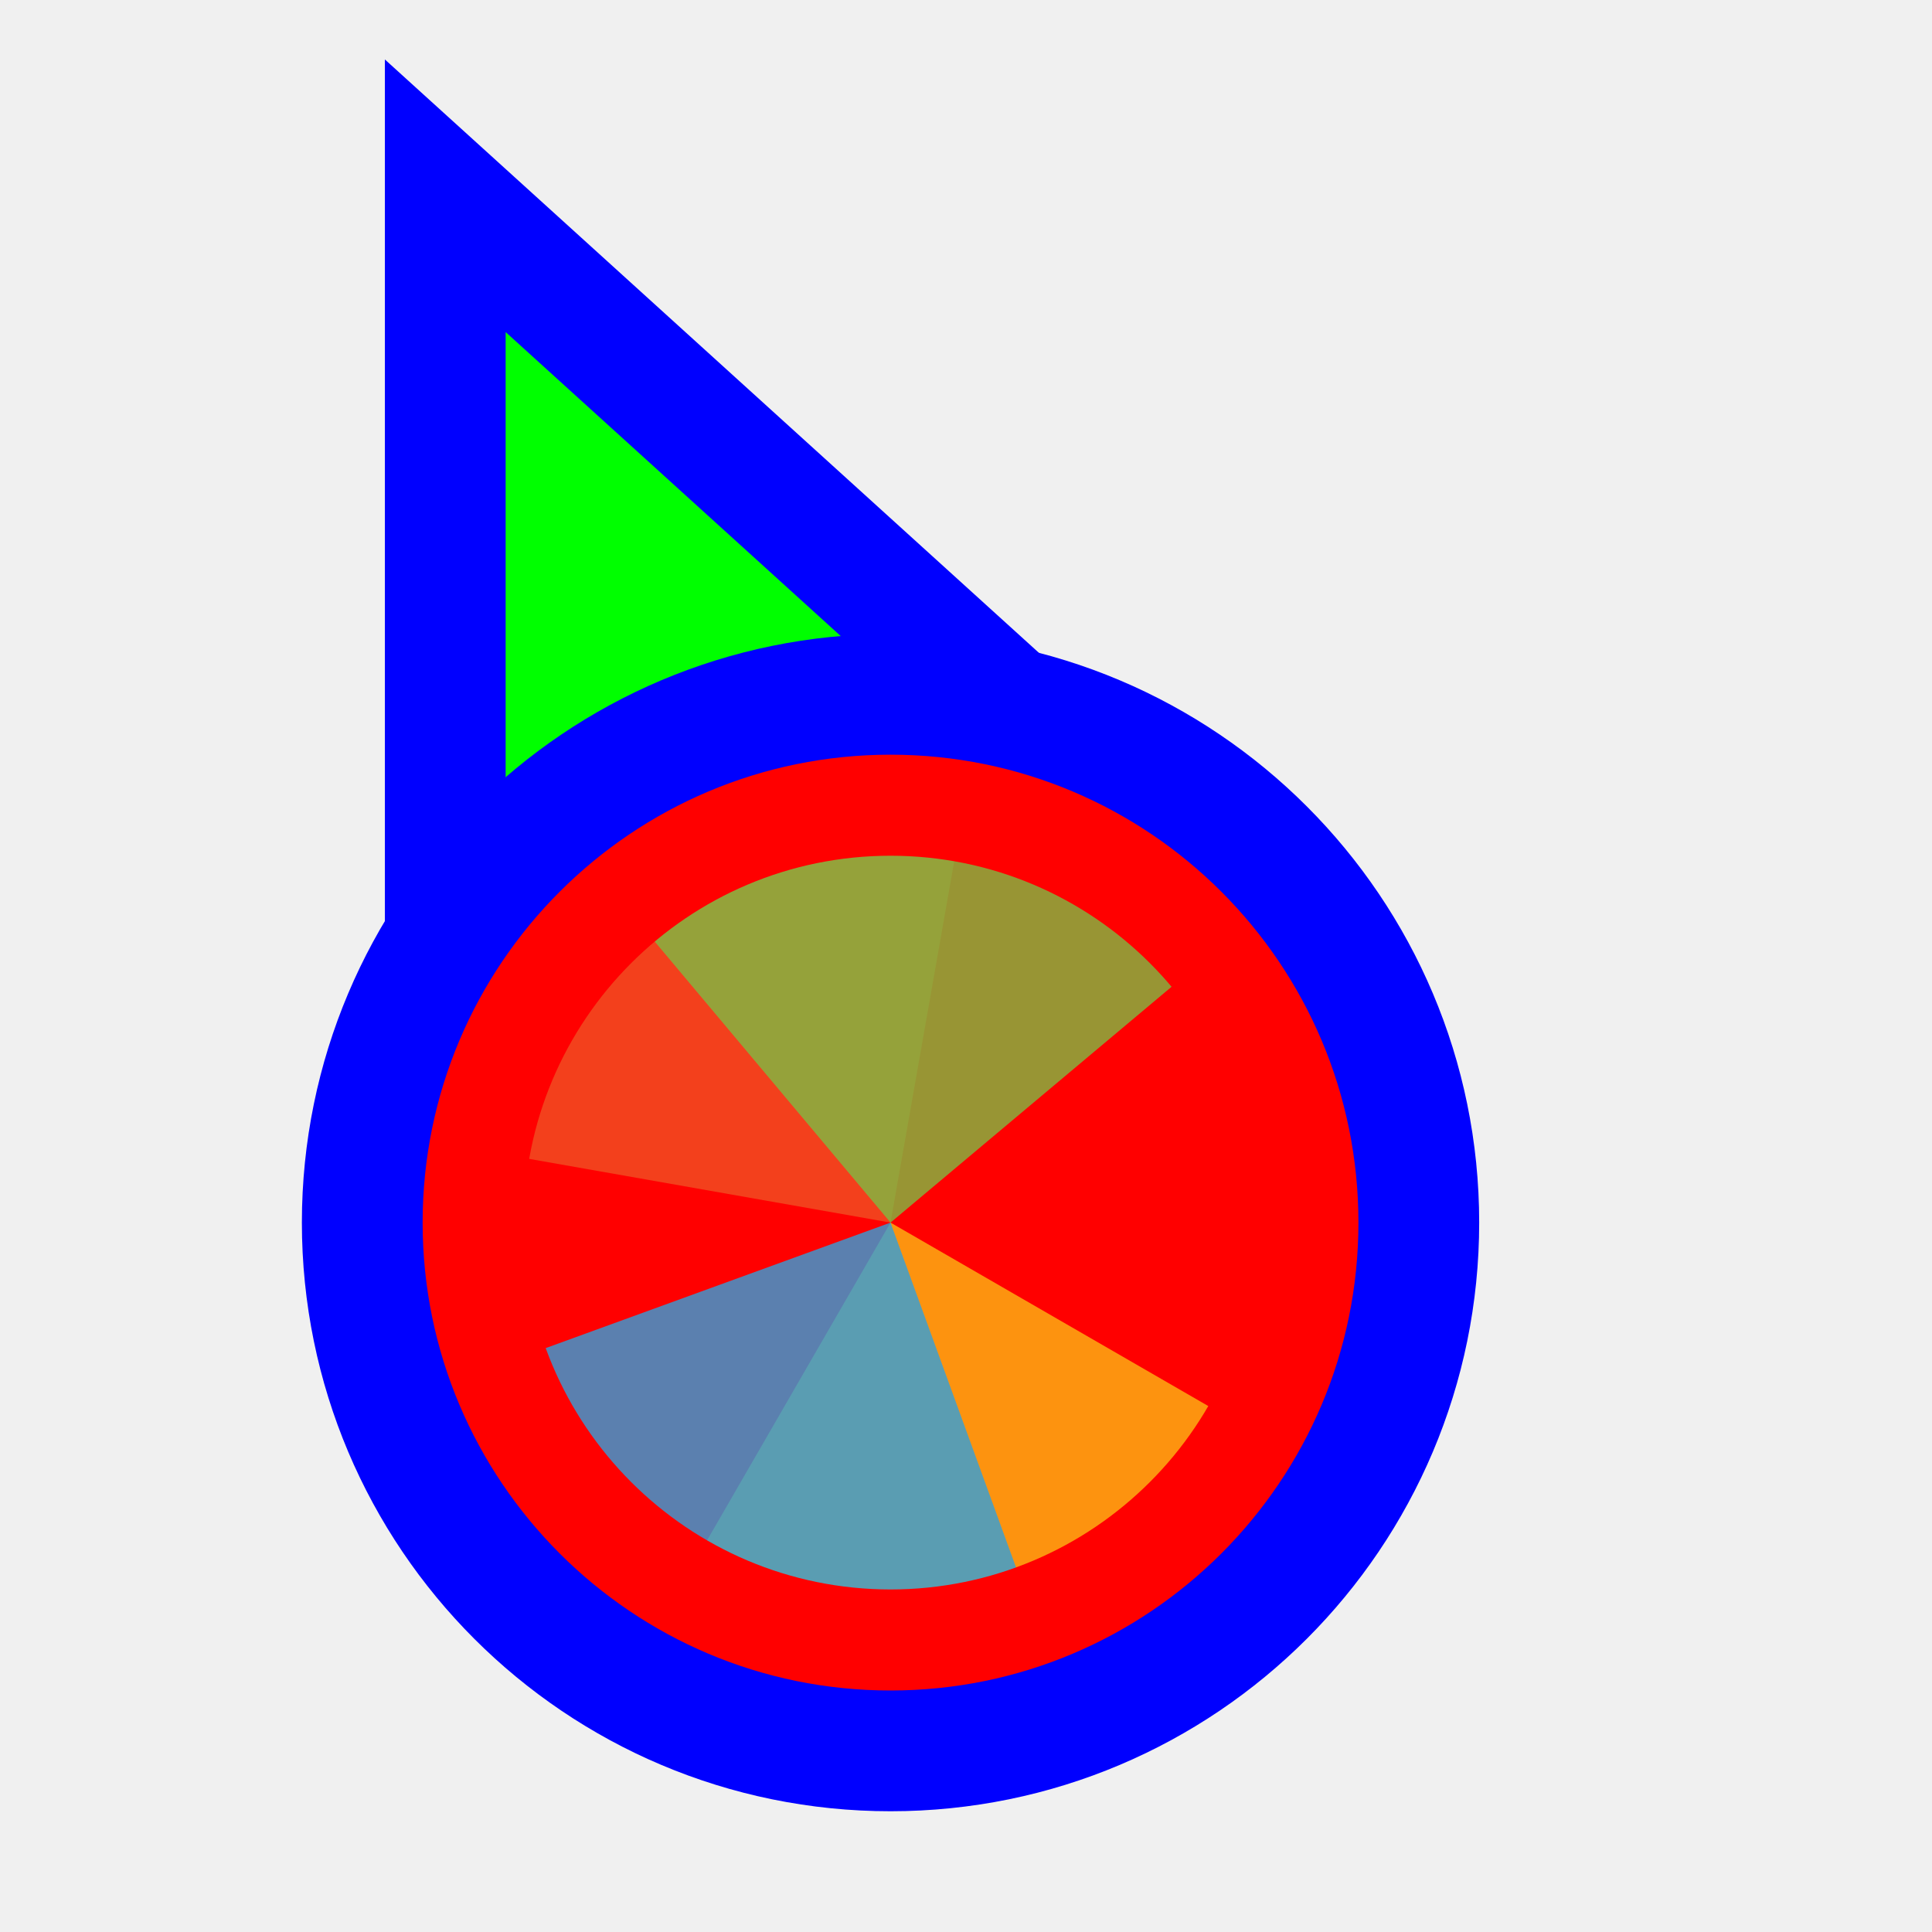
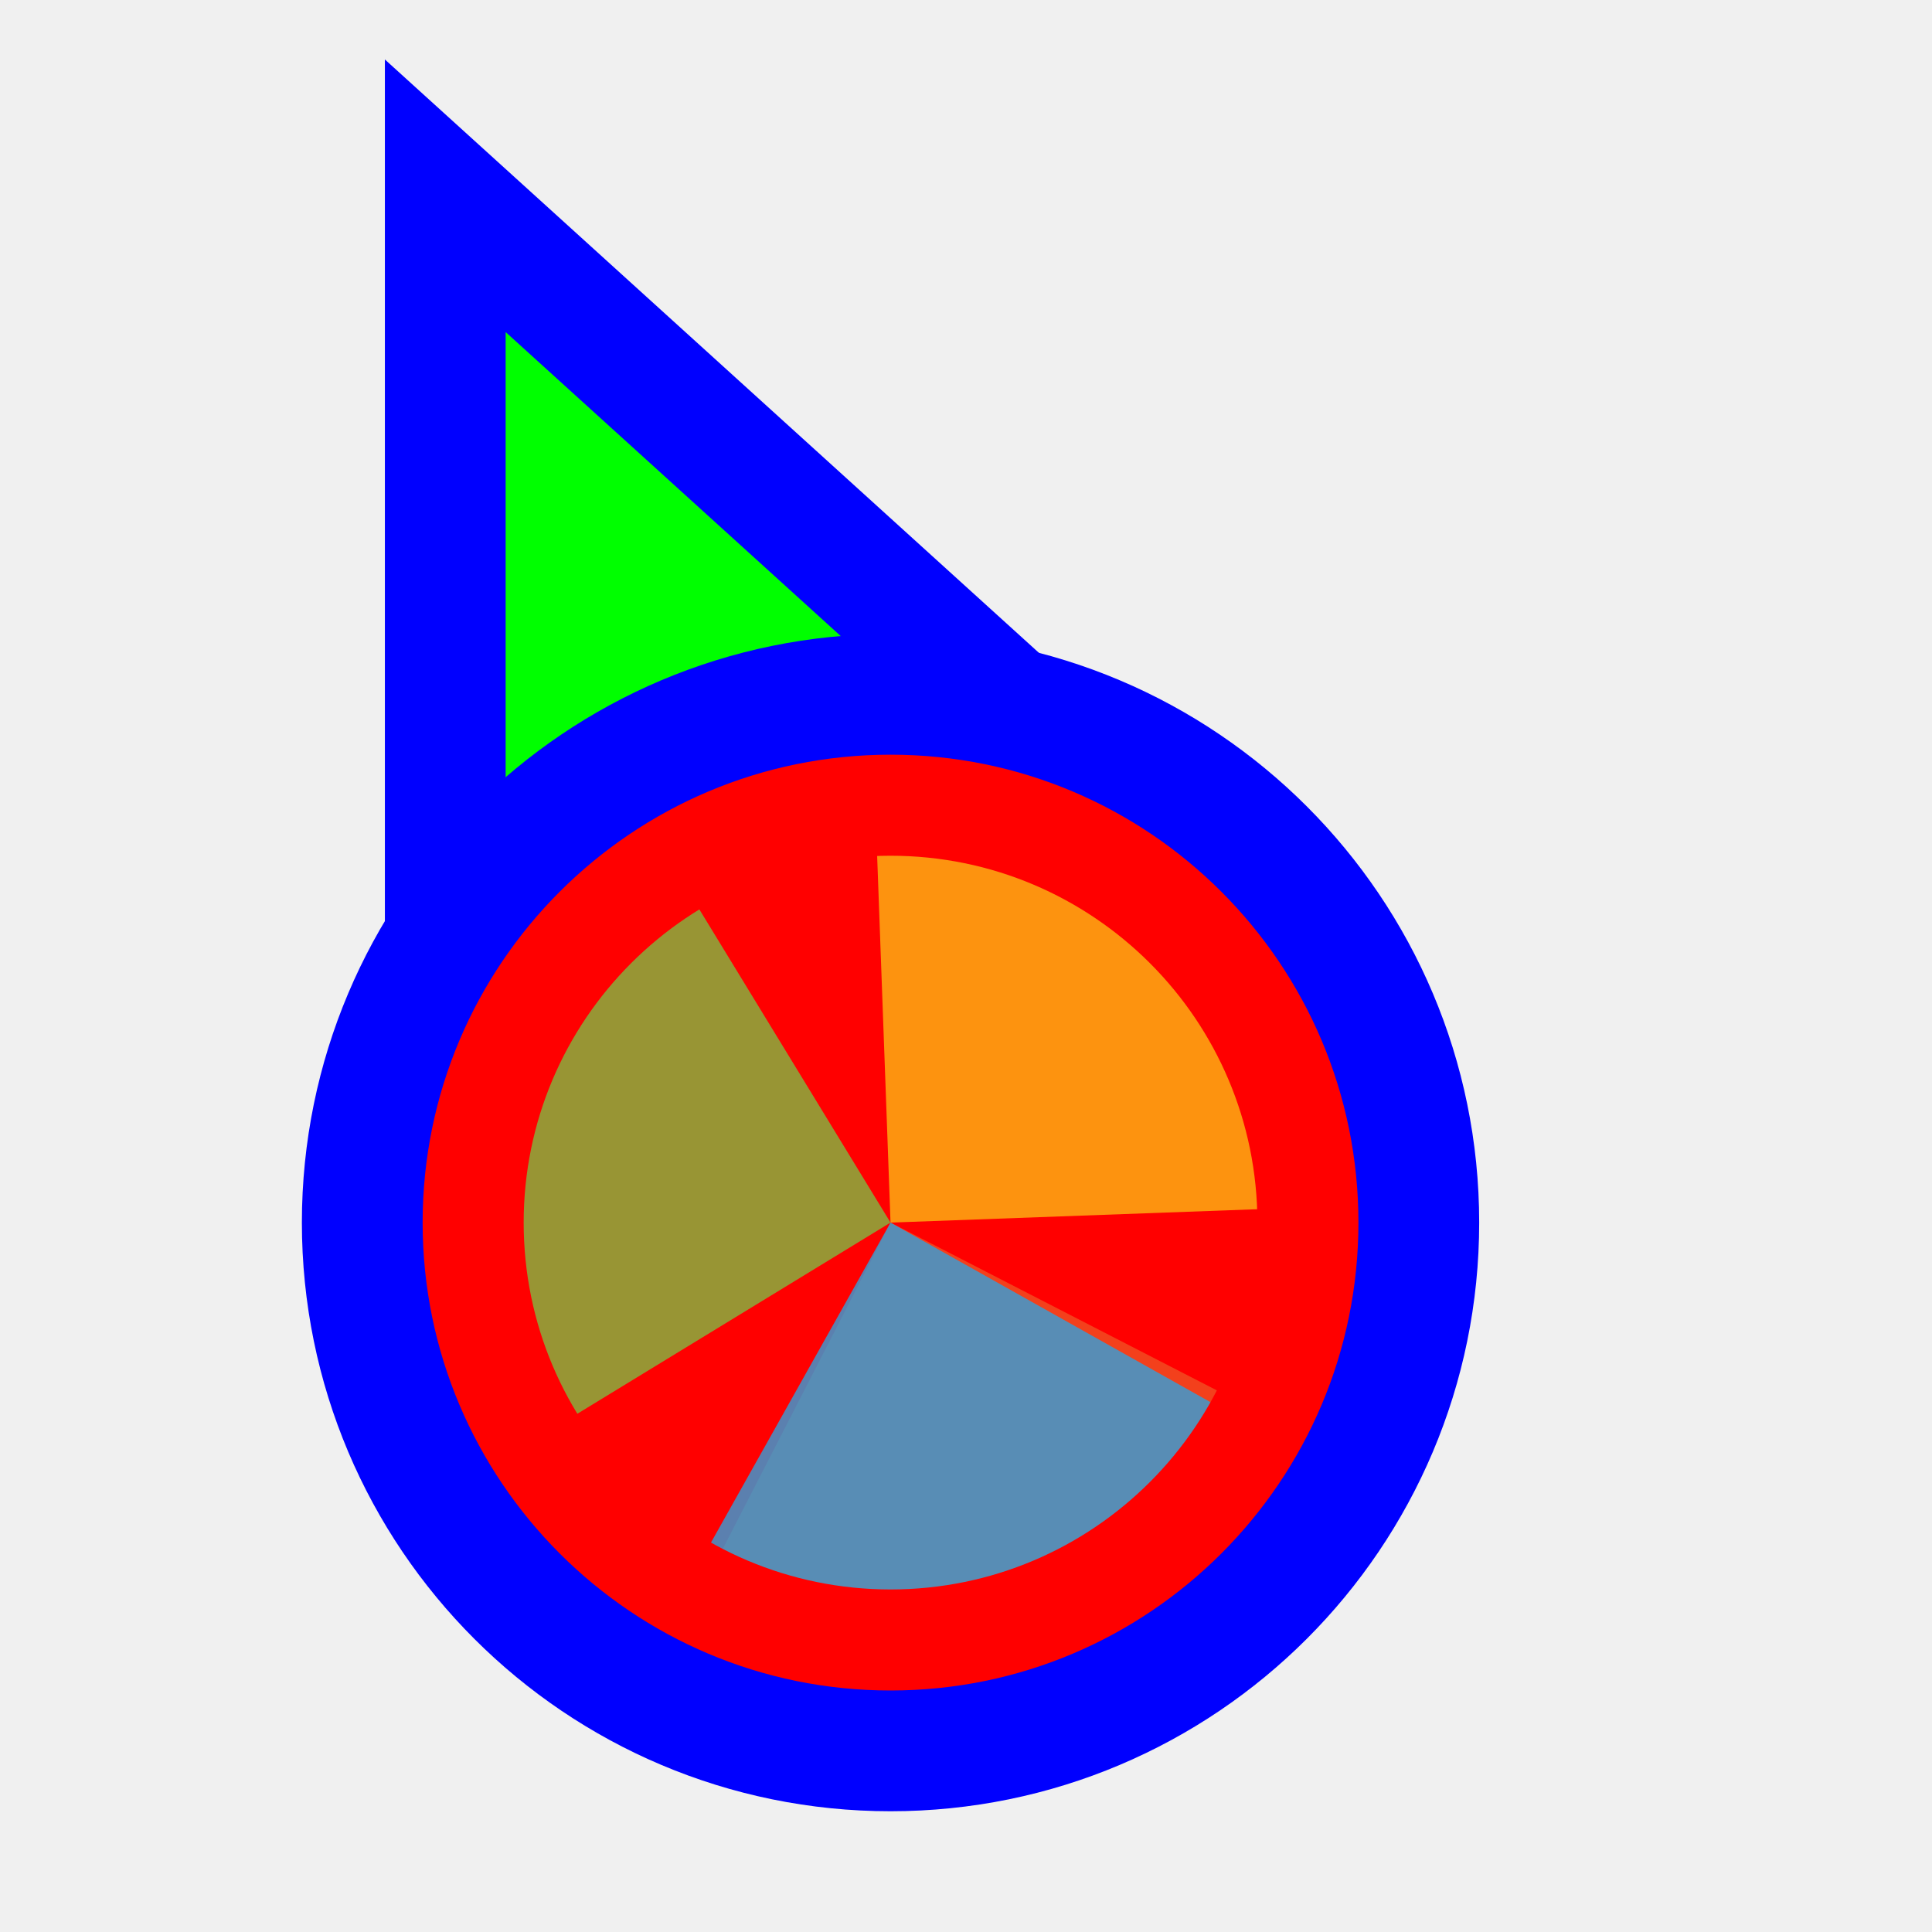
<svg xmlns="http://www.w3.org/2000/svg" width="256" height="256" viewBox="0 0 256 256" fill="none">
-   <path id="align-anchor" class="bias-bottom-left-fill" d="m 67,148.185 v 32 l 32,-32 z" fill="cyan" opacity=".8" display="none" />
-   <circle id="cursor-hotspot" class="bias-left-t2218" cx="55" cy="17" r="3" fill="magenta" opacity=".6" display="none" />
+   <path id="align-anchor" class="bias-bottom-left-fill" d="m 67,148 v 32 l 32,-32 z" fill="cyan" opacity=".8" display="none" />
+   <circle id="cursor-hotspot" class="bias-t19375-l09375" cx="52" cy="13" r="3" fill="magenta" opacity=".6" display="none" />
  <path d="M 67,44 156,124.744 67,164 z" fill="#00FF00" stroke="#0000FF" stroke-width="32" paint-order="stroke fill" />
  <circle cx="118" cy="162" r="62" fill="#FF0000" stroke="#0000FF" stroke-width="32" paint-order="stroke fill" class="fixed-fill" />
  <g mask="url(#wheel-mask)">
    <mask id="wheel-mask">
      <circle cx="118" cy="162" r="48.611" fill="white" stroke="white" stroke-width="0" class="fixed-stroke" />
    </mask>
    <g transform="translate(118 162) scale(1.56)">
-       <path d="M 0,0 L 0,-50 A 50,50 0 0 1 50,0 Z" fill="#F05024" fill-opacity="0.8" transform="rotate(1000)">
+       <path d="M 0,0 L 0,-50 A 50,50 0 0 1 50,0 Z" fill="#F05024" fill-opacity="0.8" transform="rotate(837.21)">
      </path>
-       <path d="M 0,0 L 50,0 A 50,50 0 0 1 0,50 Z" fill="#FCB813" fill-opacity="0.8" transform="rotate(750)">
+       <path d="M 0,0 L 50,0 A 50,50 0 0 1 0,50 Z" fill="#FCB813" fill-opacity="0.8" transform="rotate(627.91)">
      </path>
-       <path d="M 0,0 L 0,50 A 50,50 0 0 1 -50,0 Z" fill="#7EBA41" fill-opacity="0.8" transform="rotate(500)">
+       <path d="M 0,0 L 0,50 A 50,50 0 0 1 -50,0 Z" fill="#7EBA41" fill-opacity="0.8" transform="rotate(418.6)">
      </path>
-       <path d="M 0,0 L -50,0 A 50,50 0 0 1 0,-50 Z" fill="#32A0DA" fill-opacity="0.8" transform="rotate(250)">
+       <path d="M 0,0 L -50,0 A 50,50 0 0 1 0,-50 Z" fill="#32A0DA" fill-opacity="0.8" transform="rotate(209.3)">
      </path>
    </g>
  </g>
</svg>
